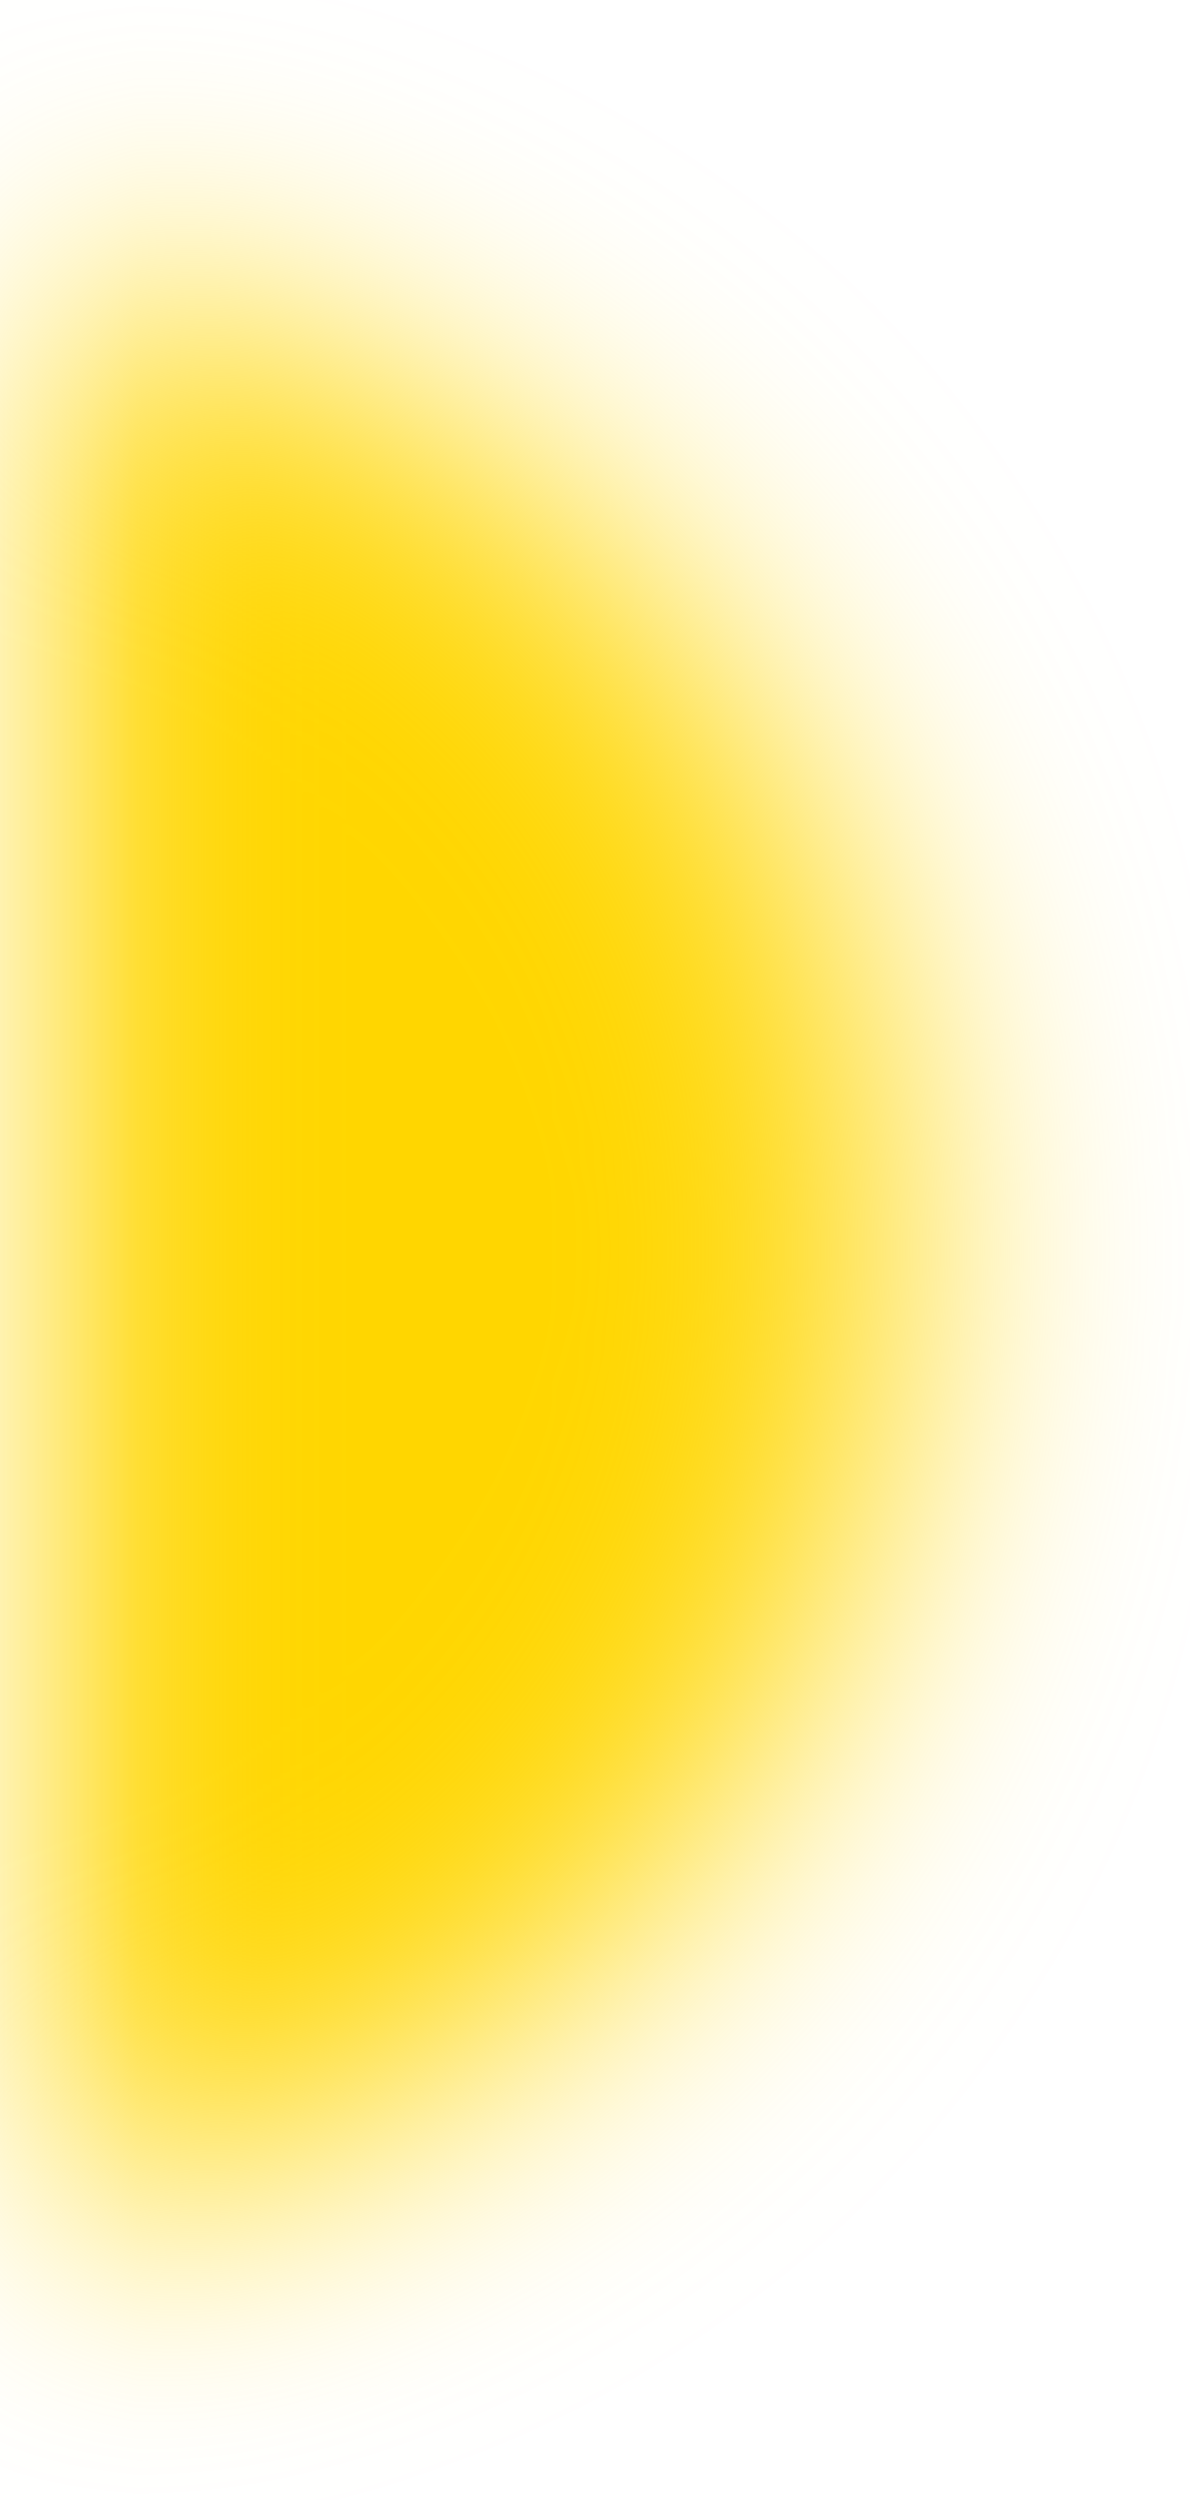
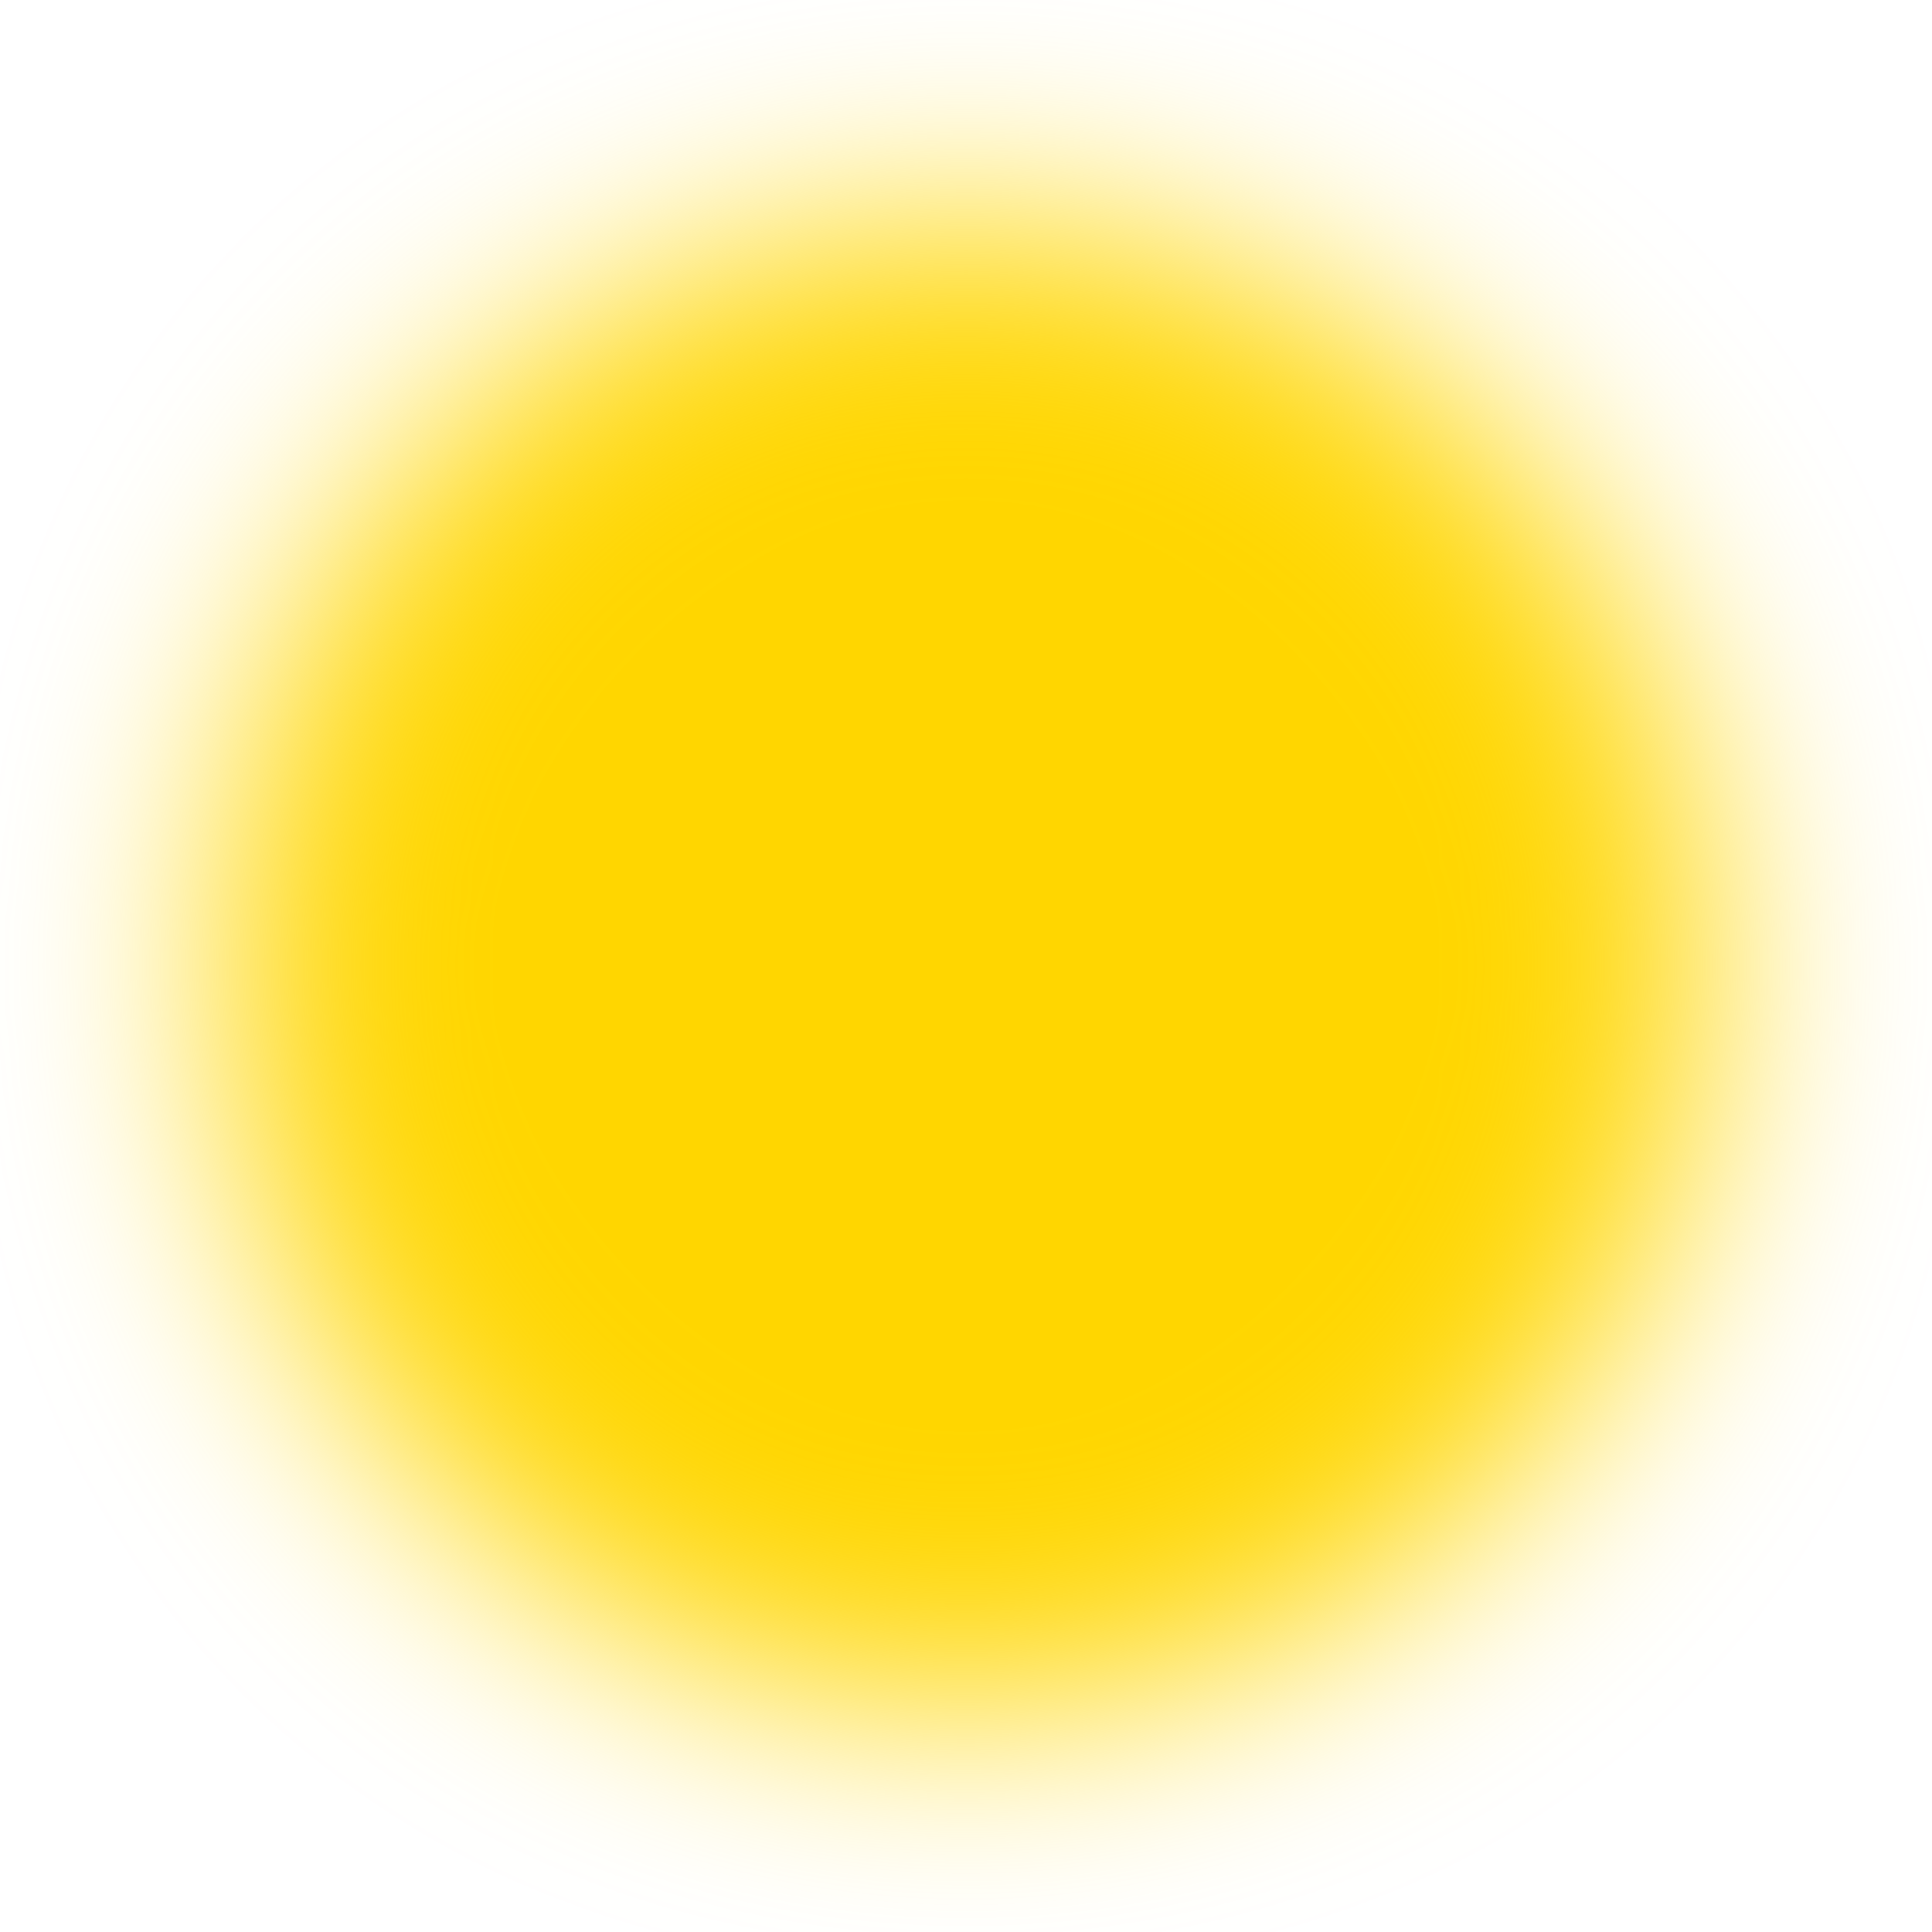
- <svg xmlns="http://www.w3.org/2000/svg" width="317" height="666" viewBox="0 0 317 666" fill="none">
+ <svg xmlns="http://www.w3.org/2000/svg" width="666" height="666" viewBox="0 0 666 666" fill="none">
  <g filter="url(#filter0_f_473_36)">
-     <circle cx="-16" cy="333" r="256" fill="#FFD600" />
+     <circle cx="333" cy="333" r="256" fill="#FFD600" />
  </g>
  <defs>
-     <filter id="filter0_f_473_36" x="-349" y="0" width="666" height="666" filterUnits="userSpaceOnUse" color-interpolation-filters="sRGB">
+     <filter id="filter0_f_473_36" x="0" y="0" width="666" height="666" filterUnits="userSpaceOnUse" color-interpolation-filters="sRGB">
      <feFlood flood-opacity="0" result="BackgroundImageFix" />
      <feBlend mode="normal" in="SourceGraphic" in2="BackgroundImageFix" result="shape" />
      <feGaussianBlur stdDeviation="38.5" result="effect1_foregroundBlur_473_36" />
    </filter>
  </defs>
</svg>
